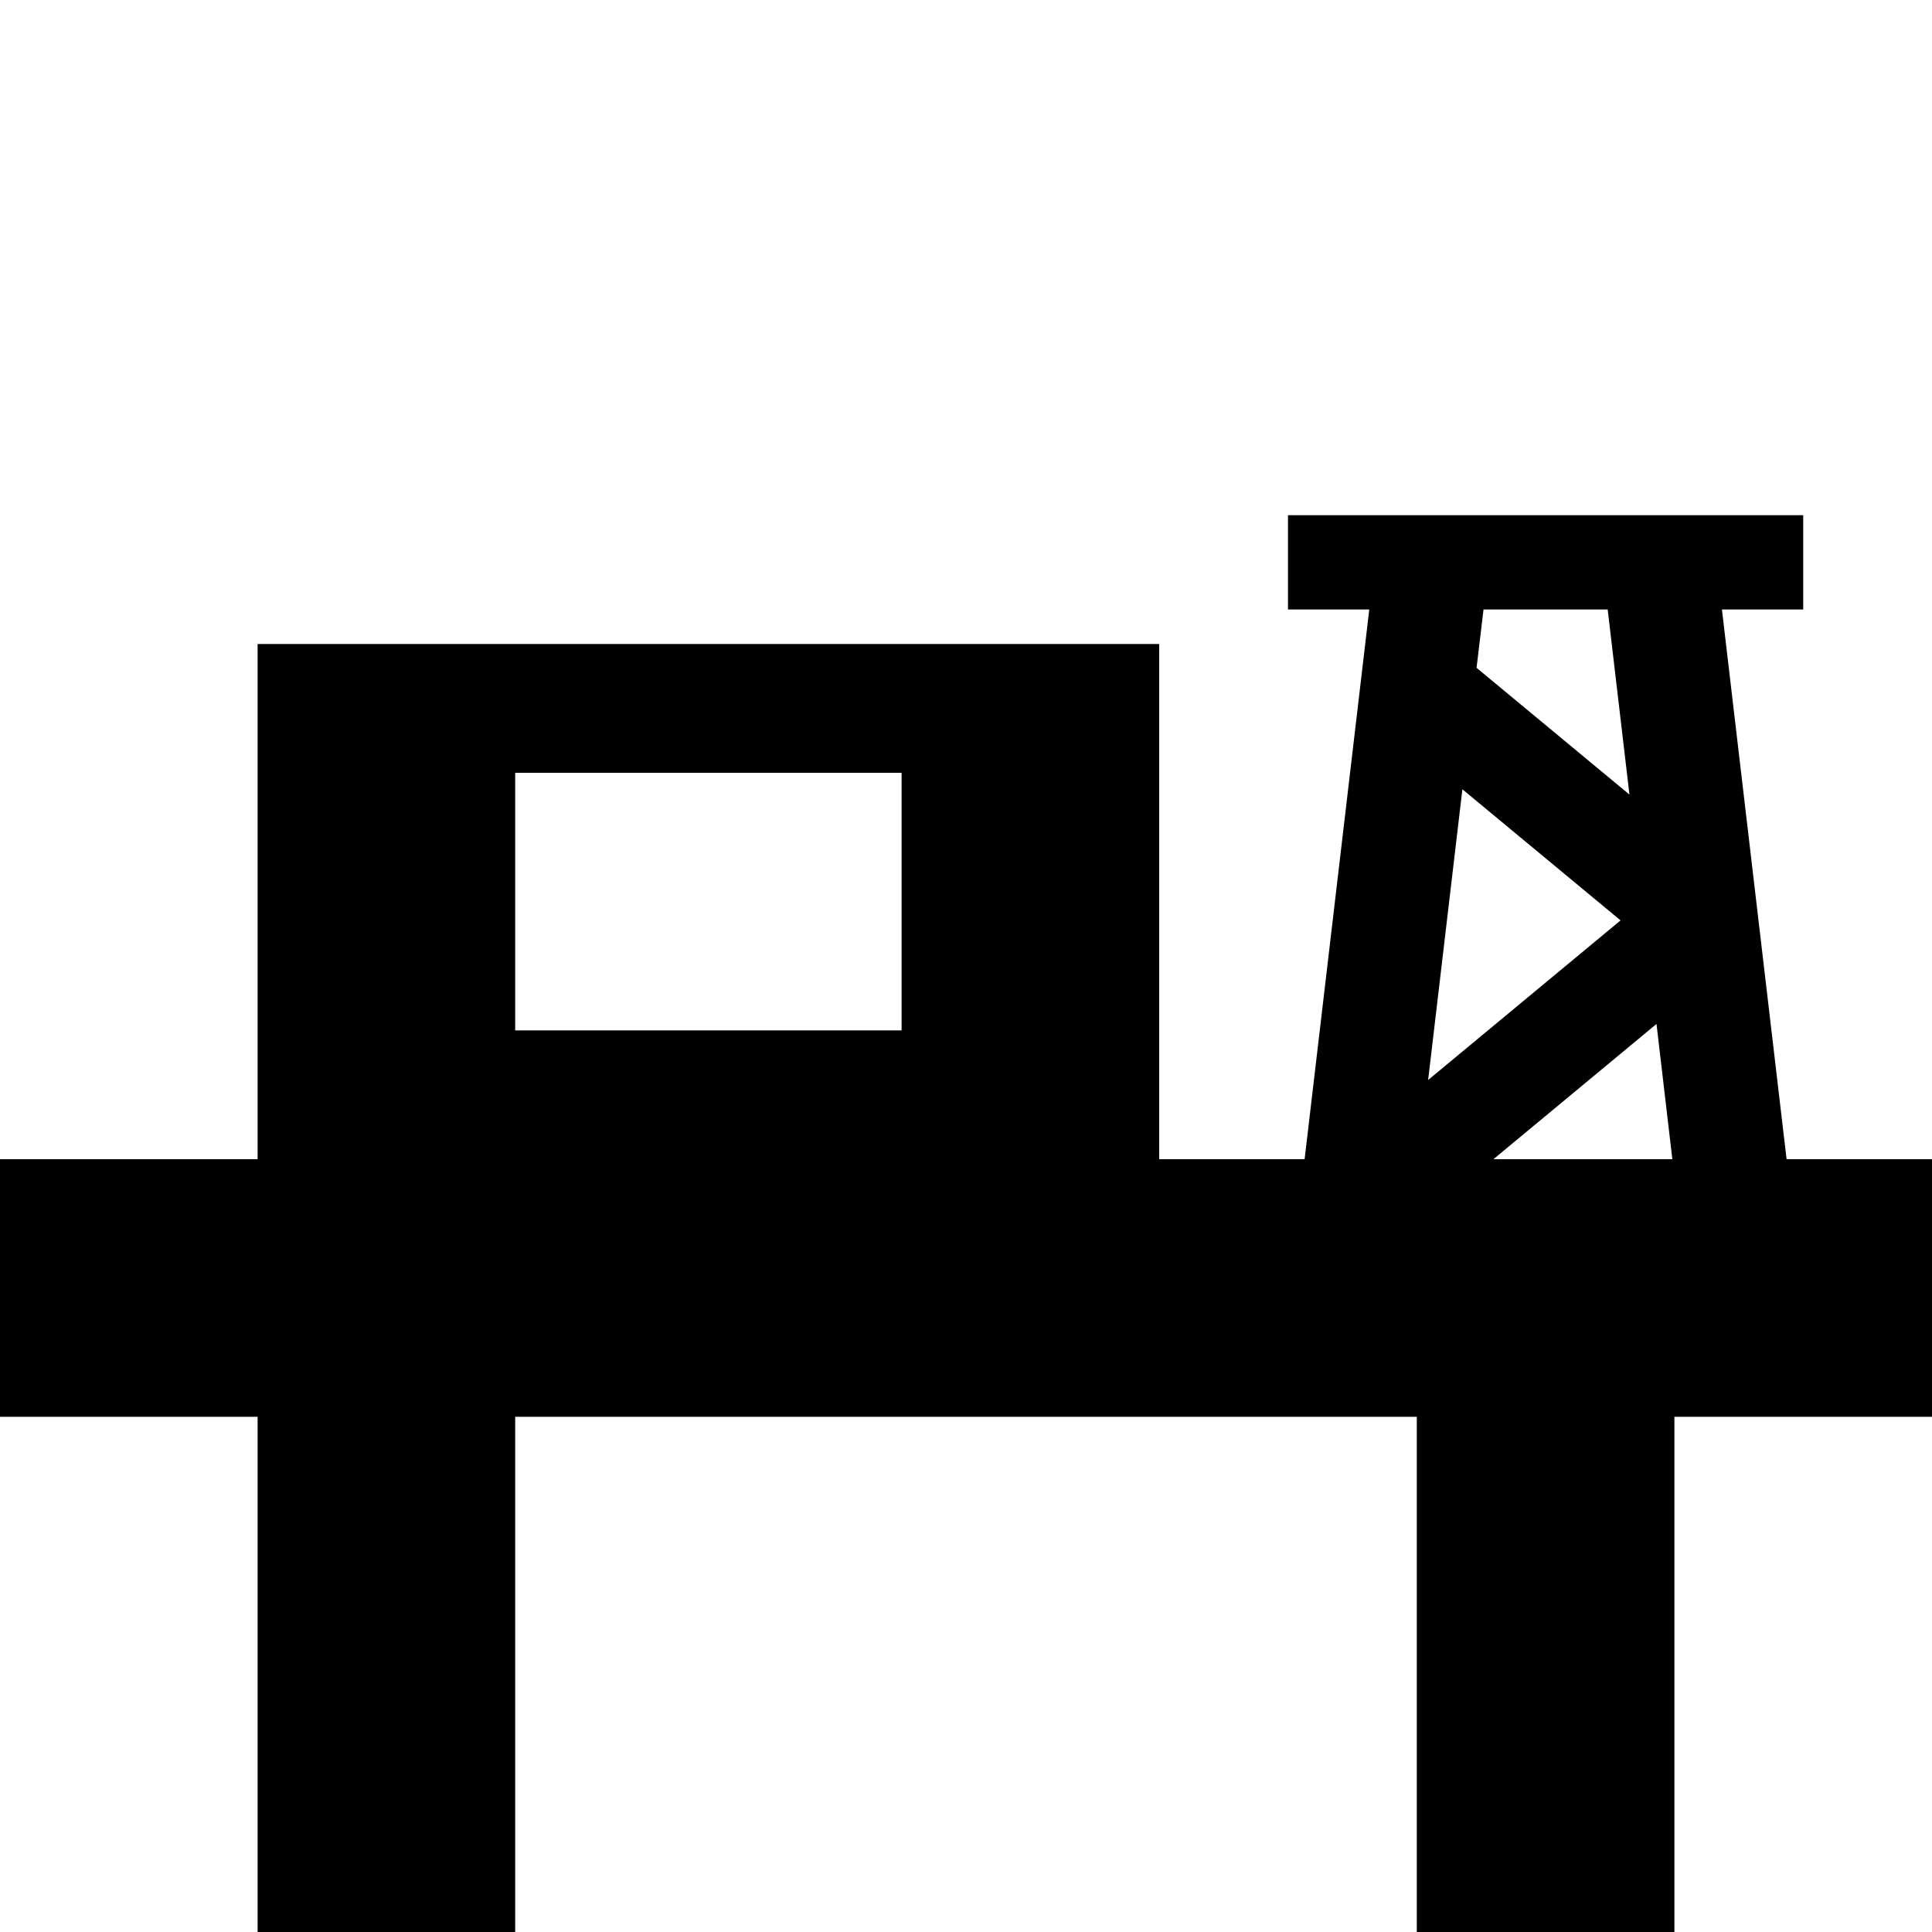
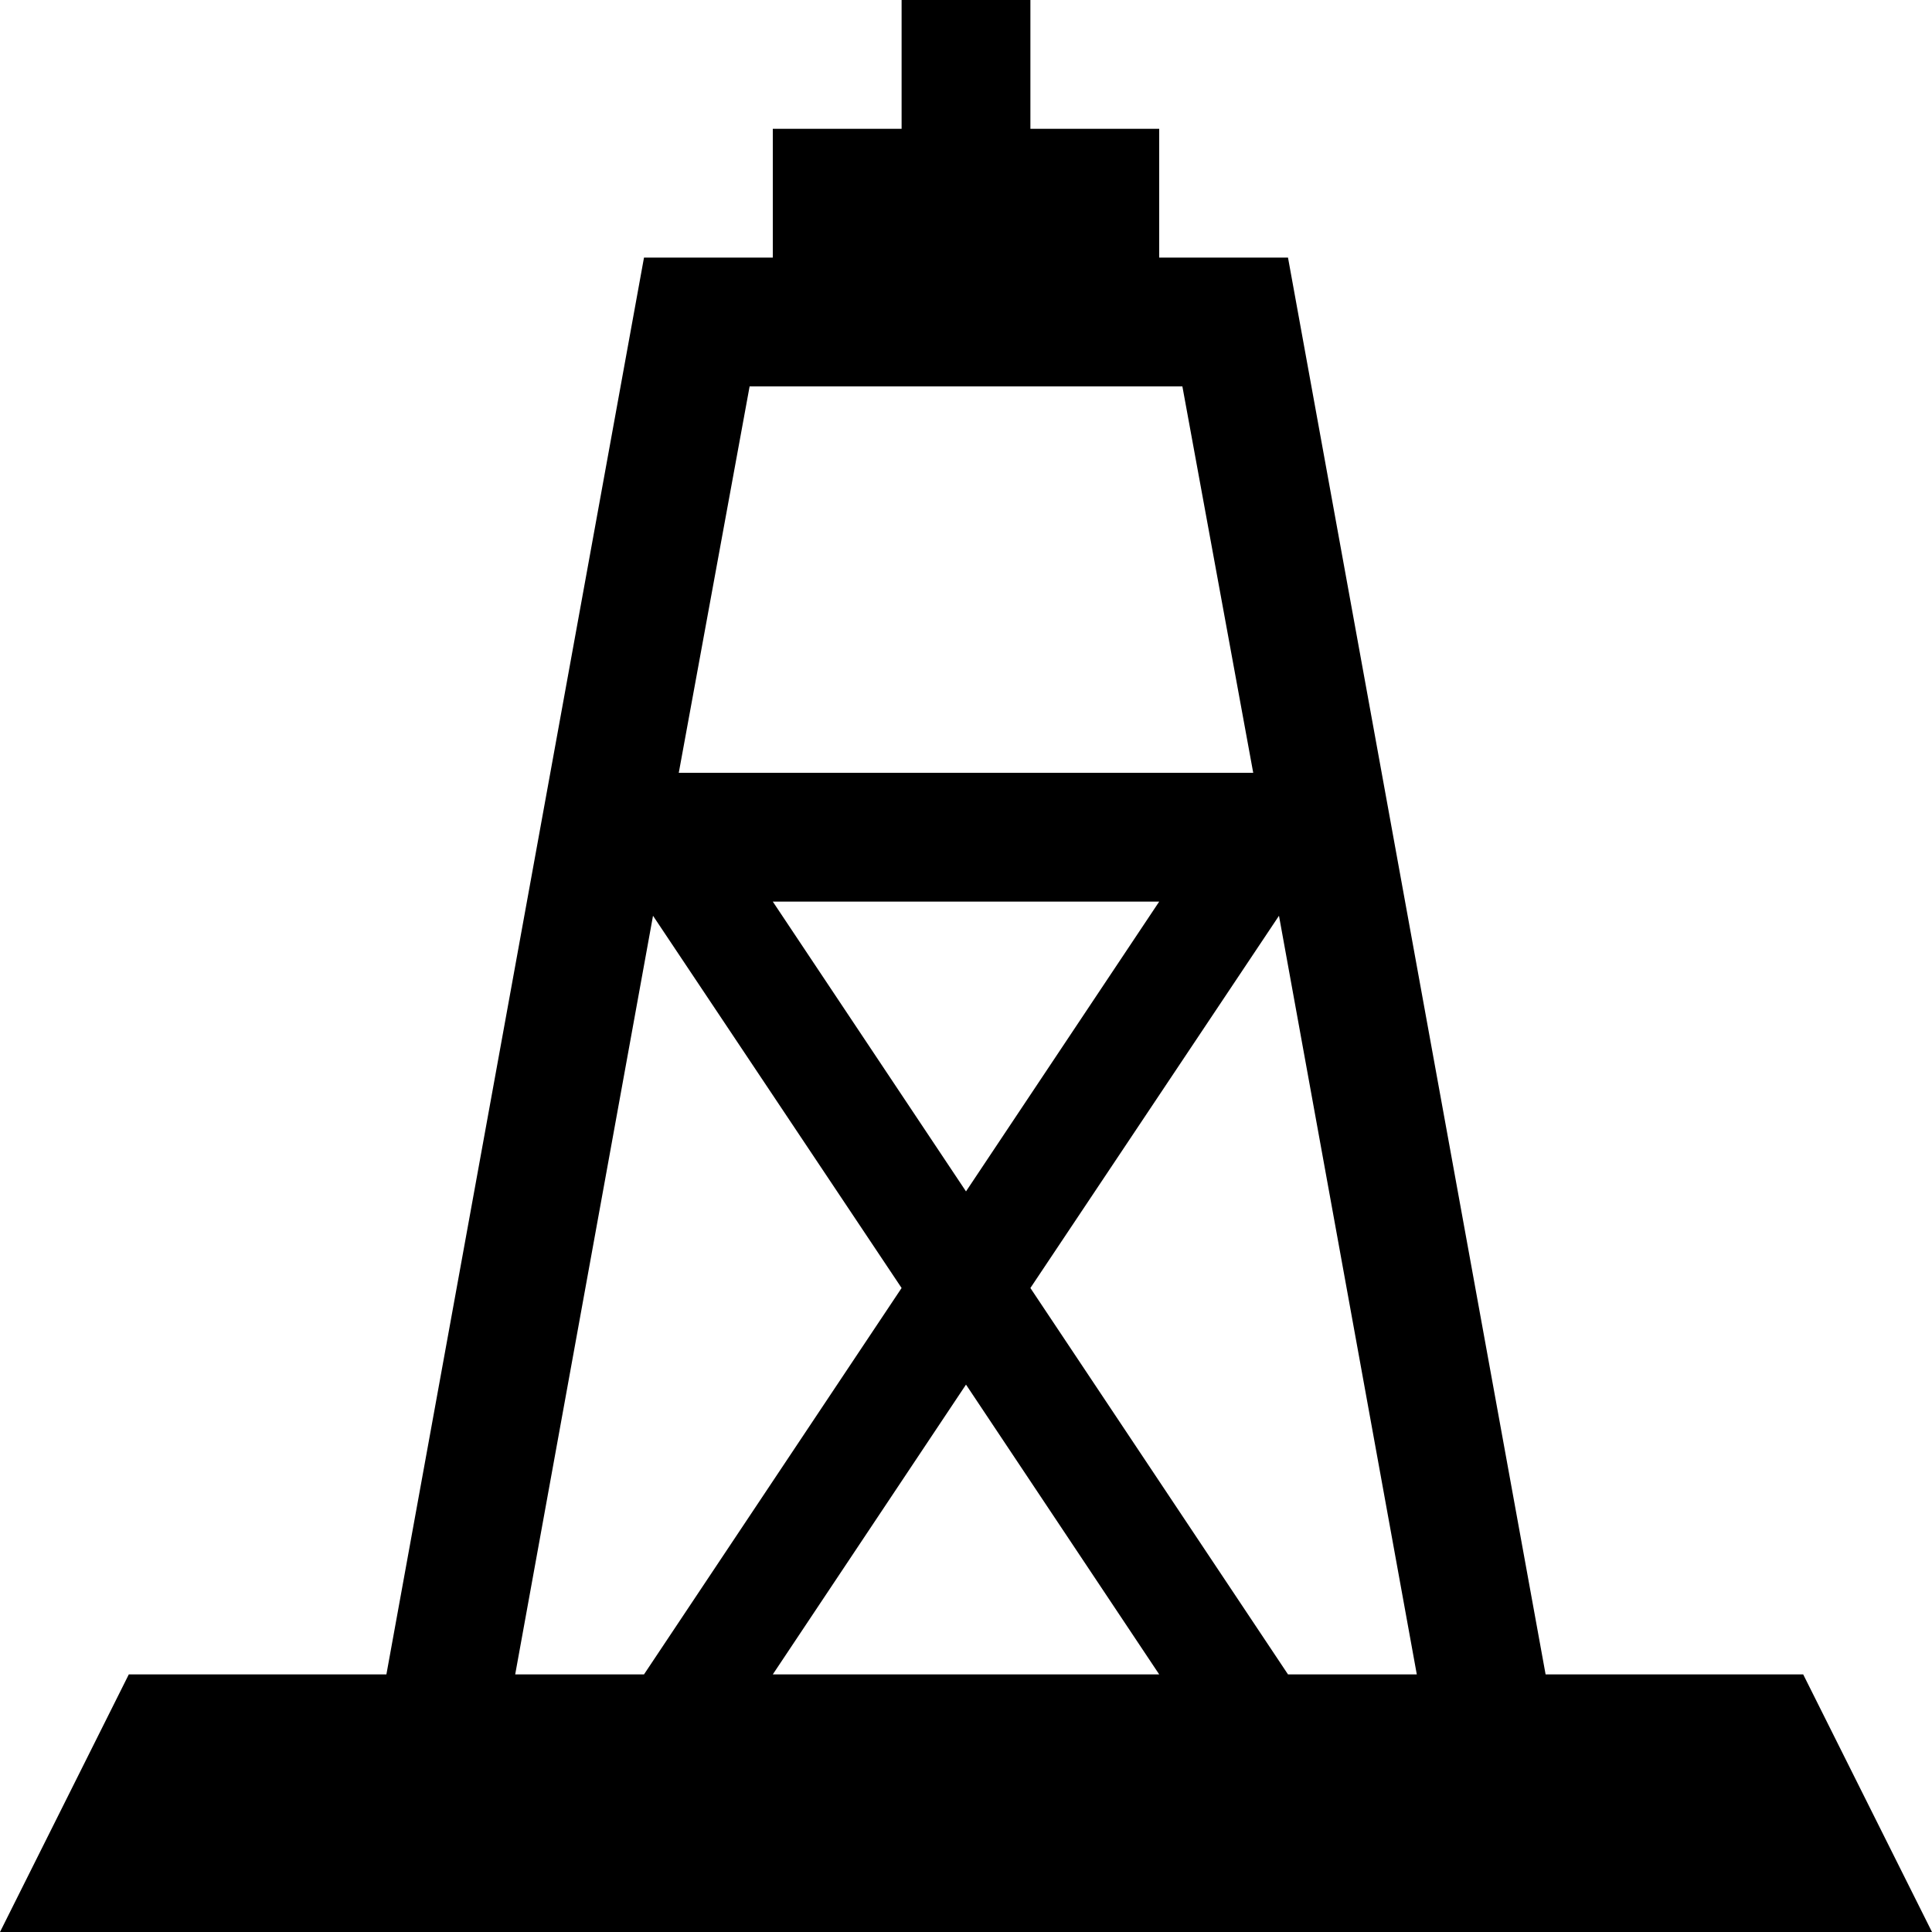
- <svg xmlns="http://www.w3.org/2000/svg" width="15" height="15" viewBox="0 0 15 15" id="oil-rig-es-15">
-   <path d="M13.871 9H15V11H13V15H11V11H4V15H2V11H0V9H2V5H9V9H10.129L10.631 4.732H10V4H14V4.732H13.369L13.871 9ZM12.861 7.95L11.595 9H12.984L12.861 7.95ZM12.482 4.732H11.518L11.464 5.185L12.651 6.169L12.482 4.732ZM12.582 7.146L11.354 6.128L11.088 8.385L12.582 7.146ZM7 6H4V8H7V6Z" />
+ <svg xmlns="http://www.w3.org/2000/svg" id="oil-rig-es-15" width="15" height="15" viewBox="0 0 15 15">
+   <path d="M14,13H12L10,2H9V1H8V0H7V1H6V2H5L3,13H1L0,15H15ZM5.82,3H9.18l.55,3H5.27ZM9,7,7.5,9.25,6,7ZM4,13,5.07,7.11,7,10,5,13Zm2,0,1.5-2.25L9,13Zm4,0L8,10,9.93,7.11,11,13Z" />
</svg>
